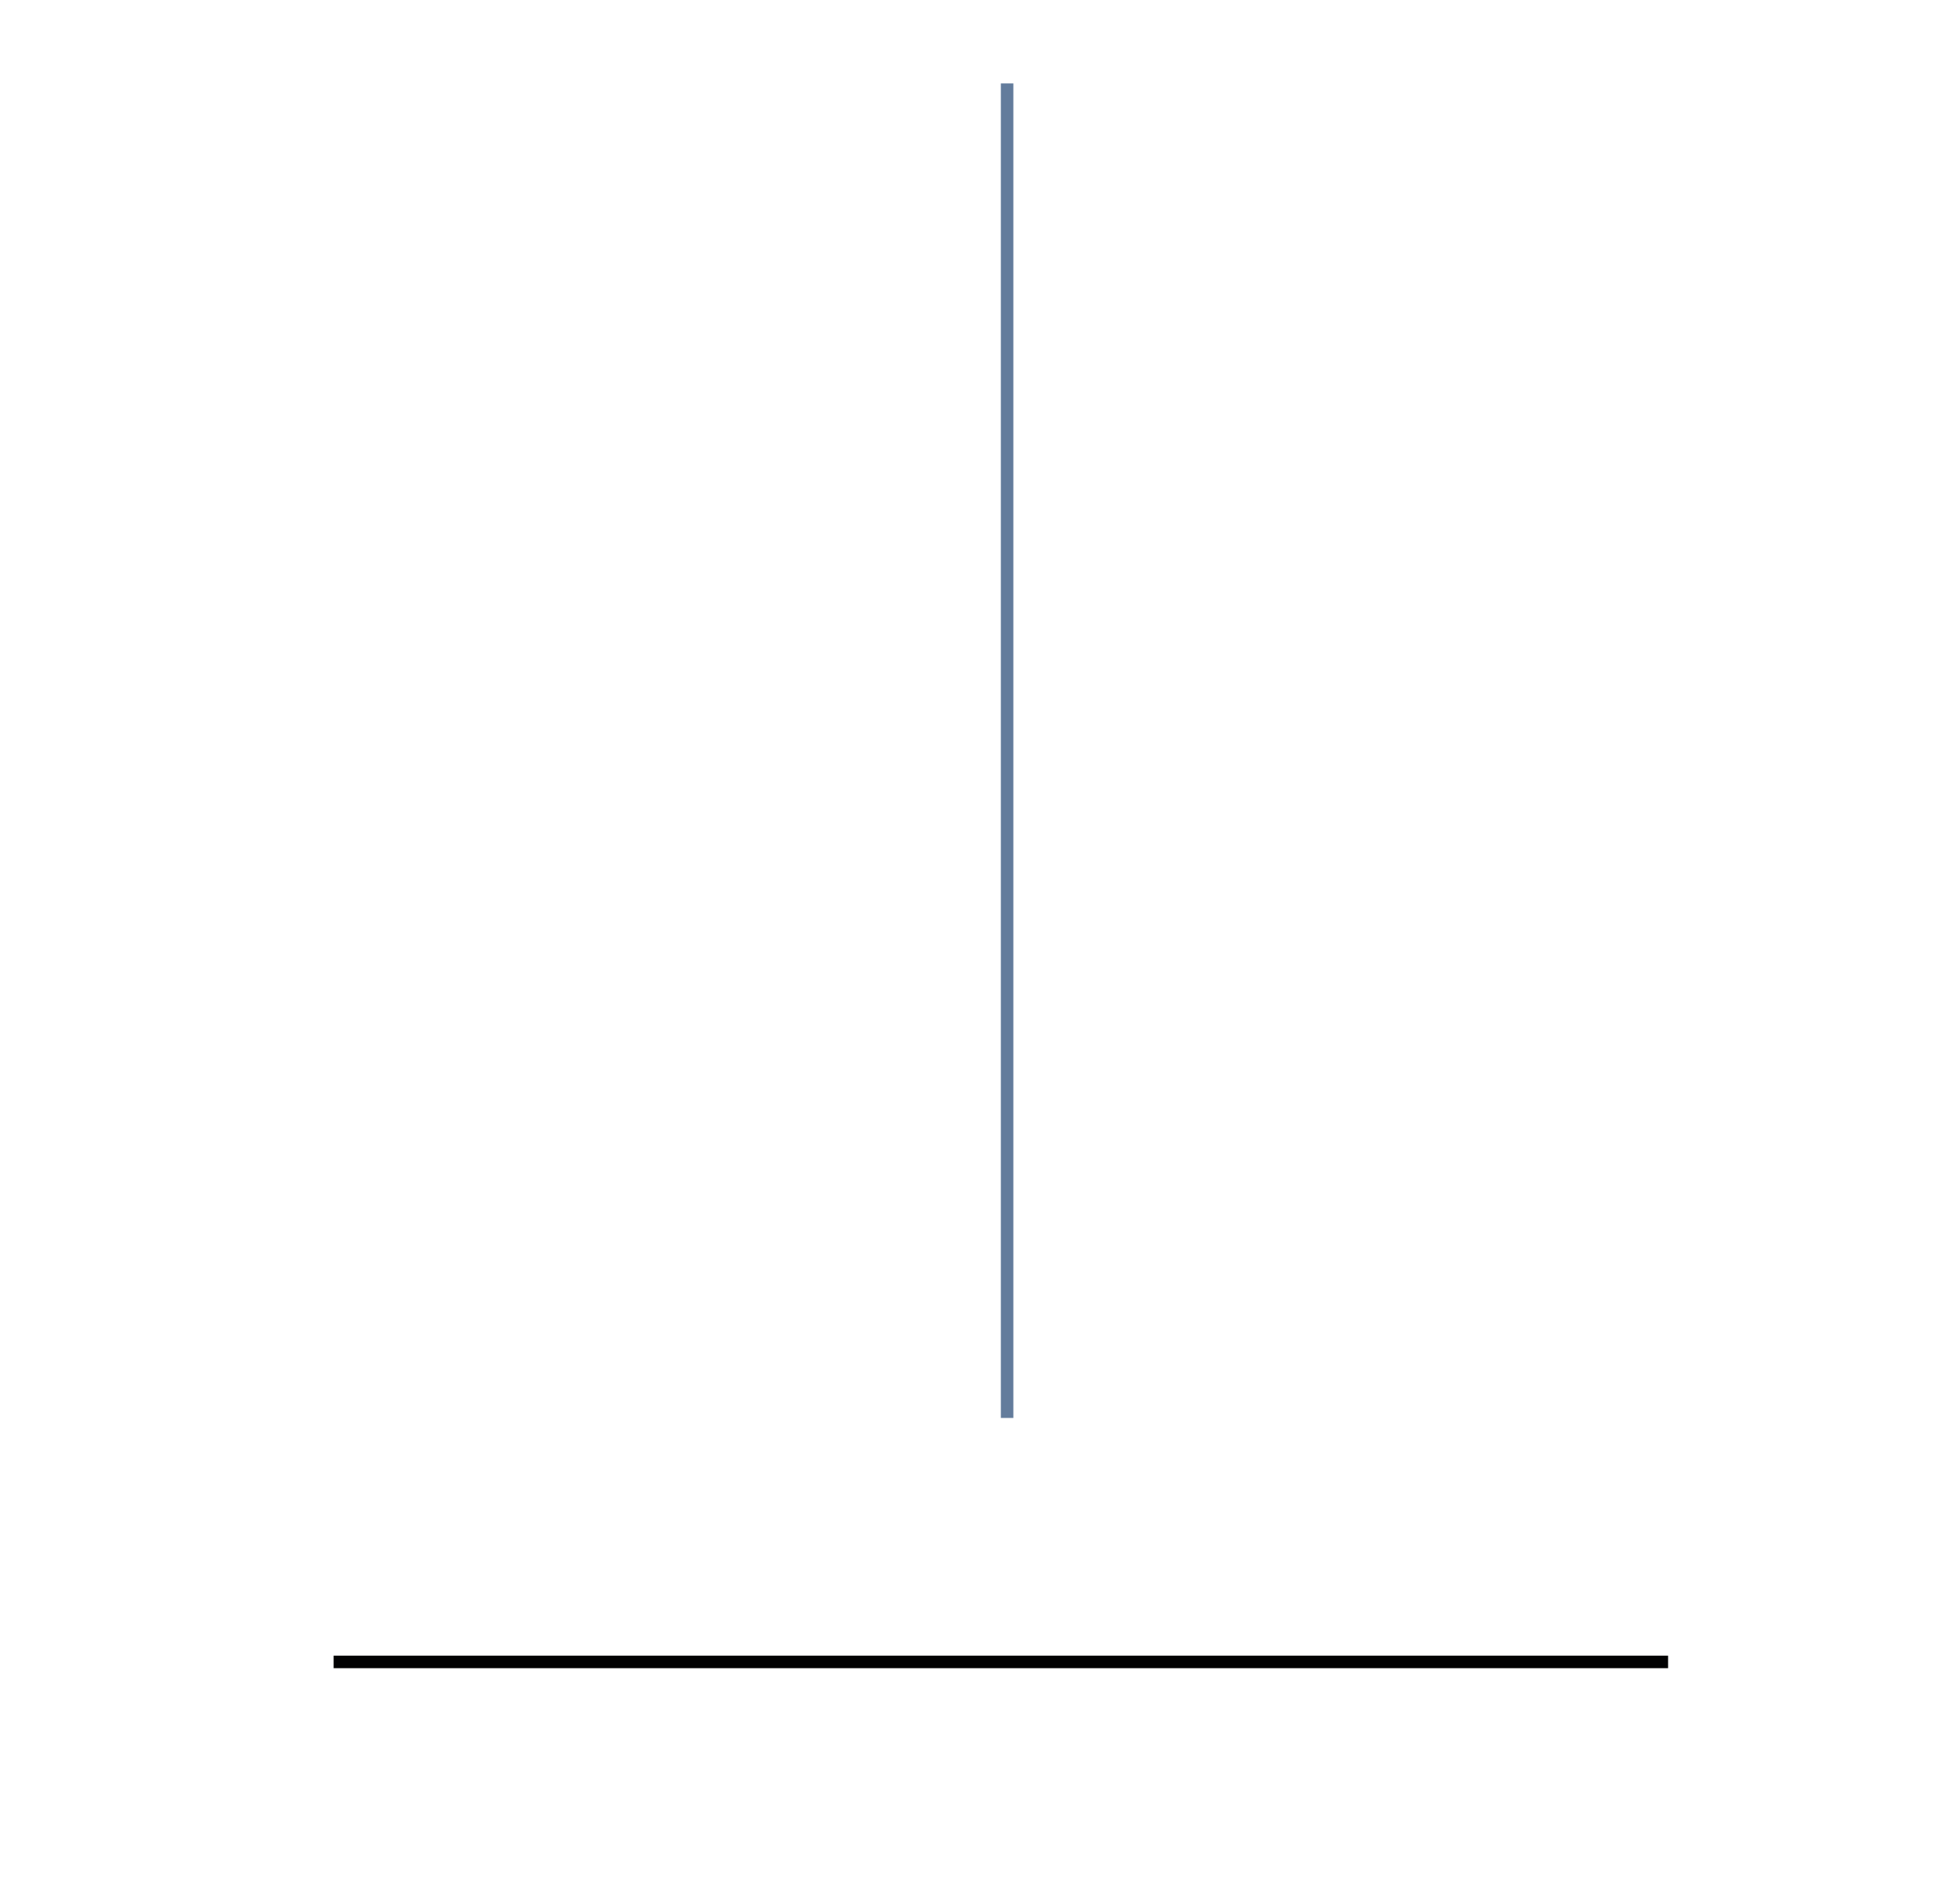
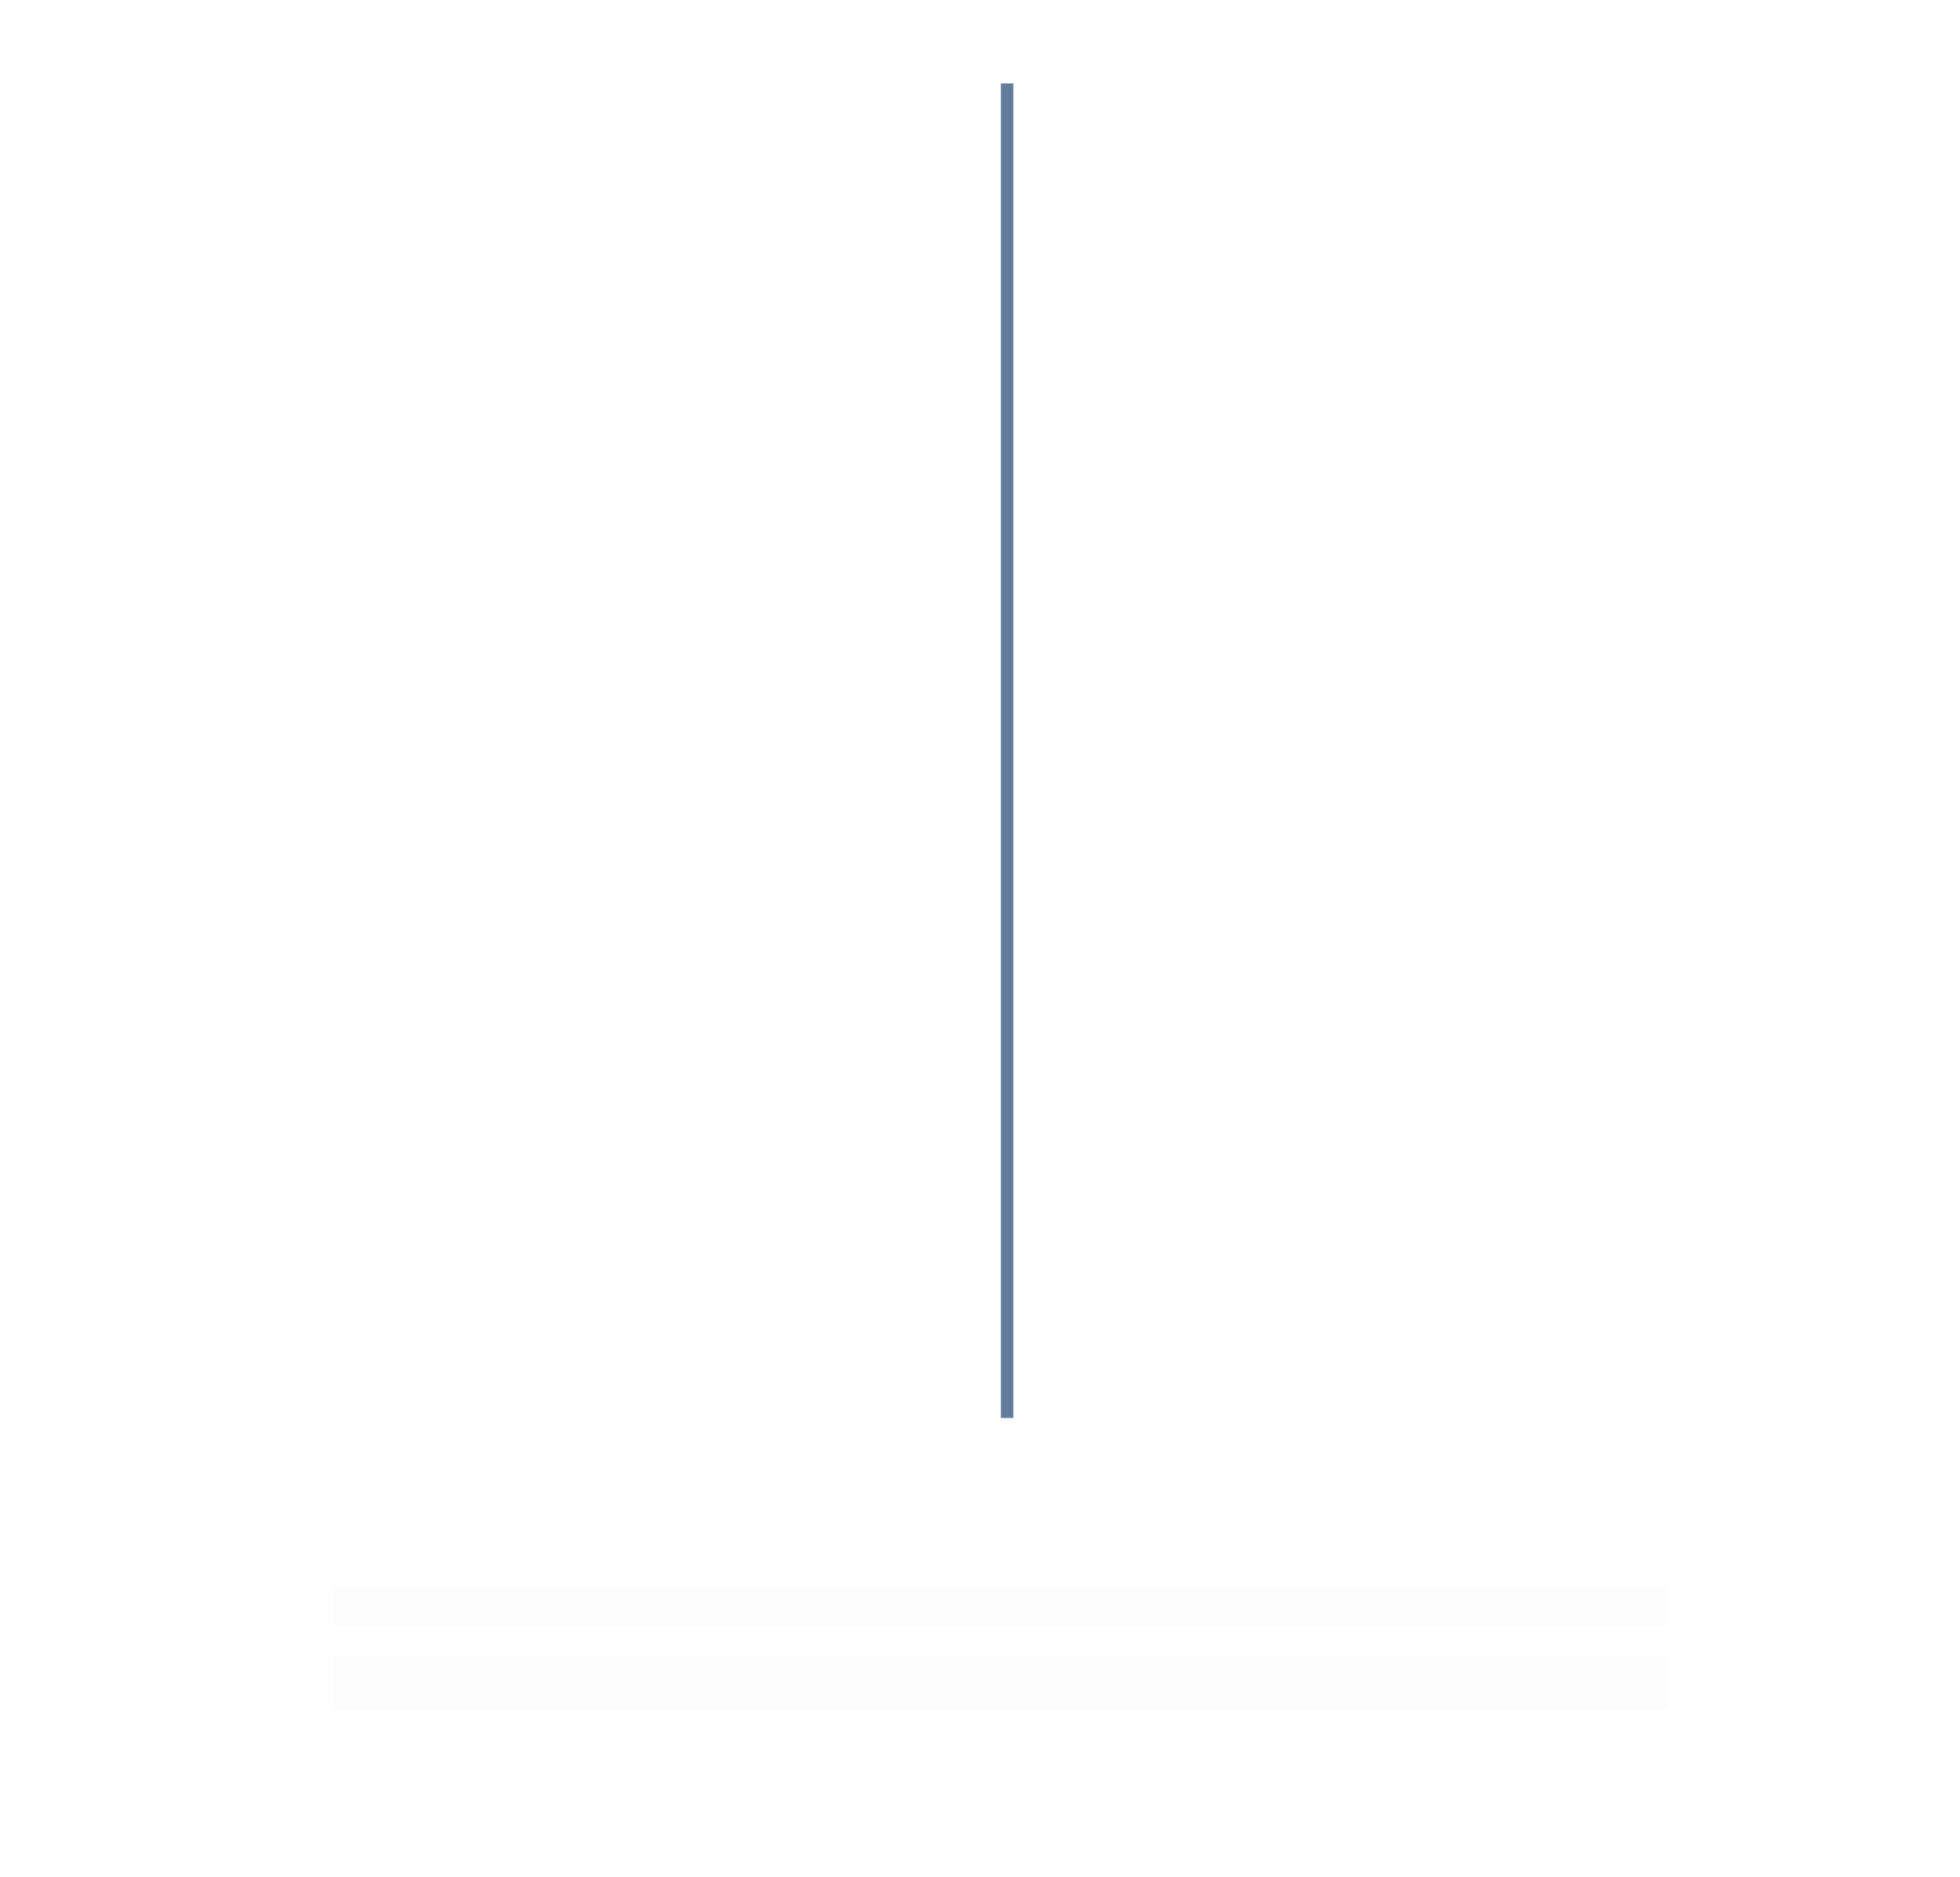
<svg xmlns="http://www.w3.org/2000/svg" width="47" height="45" id="svg2" version="1.0" viewBox="0 0 47 45">
  <defs id="defs4">
    <style type="text/css" id="current-color-scheme" />
  </defs>
  <g id="layer1" transform="translate(-28,-14)">
-     <g id="horizontal-line">
-       <rect y="53.7" x="36" height="0.3" width="32" id="rect831" class="ColorScheme-Text" style="opacity:1;fill:#020203;fill-opacity:1;fill-rule:nonzero;stroke:none;stroke-width:0.979;stroke-linecap:round;stroke-miterlimit:4;stroke-dasharray:none;stroke-dashoffset:0;stroke-opacity:1" />
-       <rect style="opacity:1;fill:none;fill-opacity:0.6;fill-rule:nonzero;stroke:none;stroke-width:1.787;stroke-linecap:round;stroke-miterlimit:4;stroke-dasharray:none;stroke-dashoffset:0;stroke-opacity:1" class="ColorScheme-Highlight" id="rect822" width="32" height="1" x="36" y="52" />
-       <rect y="54" x="36" height="1" width="32" id="rect824" class="ColorScheme-Highlight" style="opacity:1;fill:none;fill-opacity:0.6;fill-rule:nonzero;stroke:none;stroke-width:1.787;stroke-linecap:round;stroke-miterlimit:4;stroke-dasharray:none;stroke-dashoffset:0;stroke-opacity:1" />
+     <g id="horizontal-line" style="fill:#000000;fill-opacity:0.01">
+       <rect y="53.7" x="36" height="0.3" width="32" id="rect831" class="ColorScheme-Text" style="opacity:1;fill:#000000;fill-opacity:0.01;fill-rule:nonzero;stroke:none;stroke-width:0.979;stroke-linecap:round;stroke-miterlimit:4;stroke-dasharray:none;stroke-dashoffset:0;stroke-opacity:1" />
+       <rect style="opacity:1;fill:#000000;fill-opacity:0.01;fill-rule:nonzero;stroke:none;stroke-width:1.787;stroke-linecap:round;stroke-miterlimit:4;stroke-dasharray:none;stroke-dashoffset:0;stroke-opacity:1" class="ColorScheme-Highlight" id="rect822" width="32" height="1" x="36" y="52" />
+       <rect y="54" x="36" height="1" width="32" id="rect824" class="ColorScheme-Highlight" style="opacity:1;fill:#000000;fill-opacity:0.01;fill-rule:nonzero;stroke:none;stroke-width:1.787;stroke-linecap:round;stroke-miterlimit:4;stroke-dasharray:none;stroke-dashoffset:0;stroke-opacity:1" />
    </g>
    <g id="vertical-line" transform="rotate(90,63,43)">
      <rect style="opacity:1;fill:#637c9c;fill-opacity:1;fill-rule:nonzero;stroke:none;stroke-width:0.979;stroke-linecap:round;stroke-miterlimit:4;stroke-dasharray:none;stroke-dashoffset:0;stroke-opacity:1" class="ColorScheme-Text" id="rect833" width="32" height="0.3" x="36" y="53.7" />
      <rect y="52" x="36" height="1" width="32" id="rect835" class="ColorScheme-Highlight" style="opacity:1;fill:none;fill-opacity:0.6;fill-rule:nonzero;stroke:none;stroke-width:1.787;stroke-linecap:round;stroke-miterlimit:4;stroke-dasharray:none;stroke-dashoffset:0;stroke-opacity:1" />
      <rect style="opacity:1;fill:none;fill-opacity:0.6;fill-rule:nonzero;stroke:none;stroke-width:1.787;stroke-linecap:round;stroke-miterlimit:4;stroke-dasharray:none;stroke-dashoffset:0;stroke-opacity:1" class="ColorScheme-Highlight" id="rect837" width="32" height="1" x="36" y="54" />
    </g>
  </g>
</svg>
